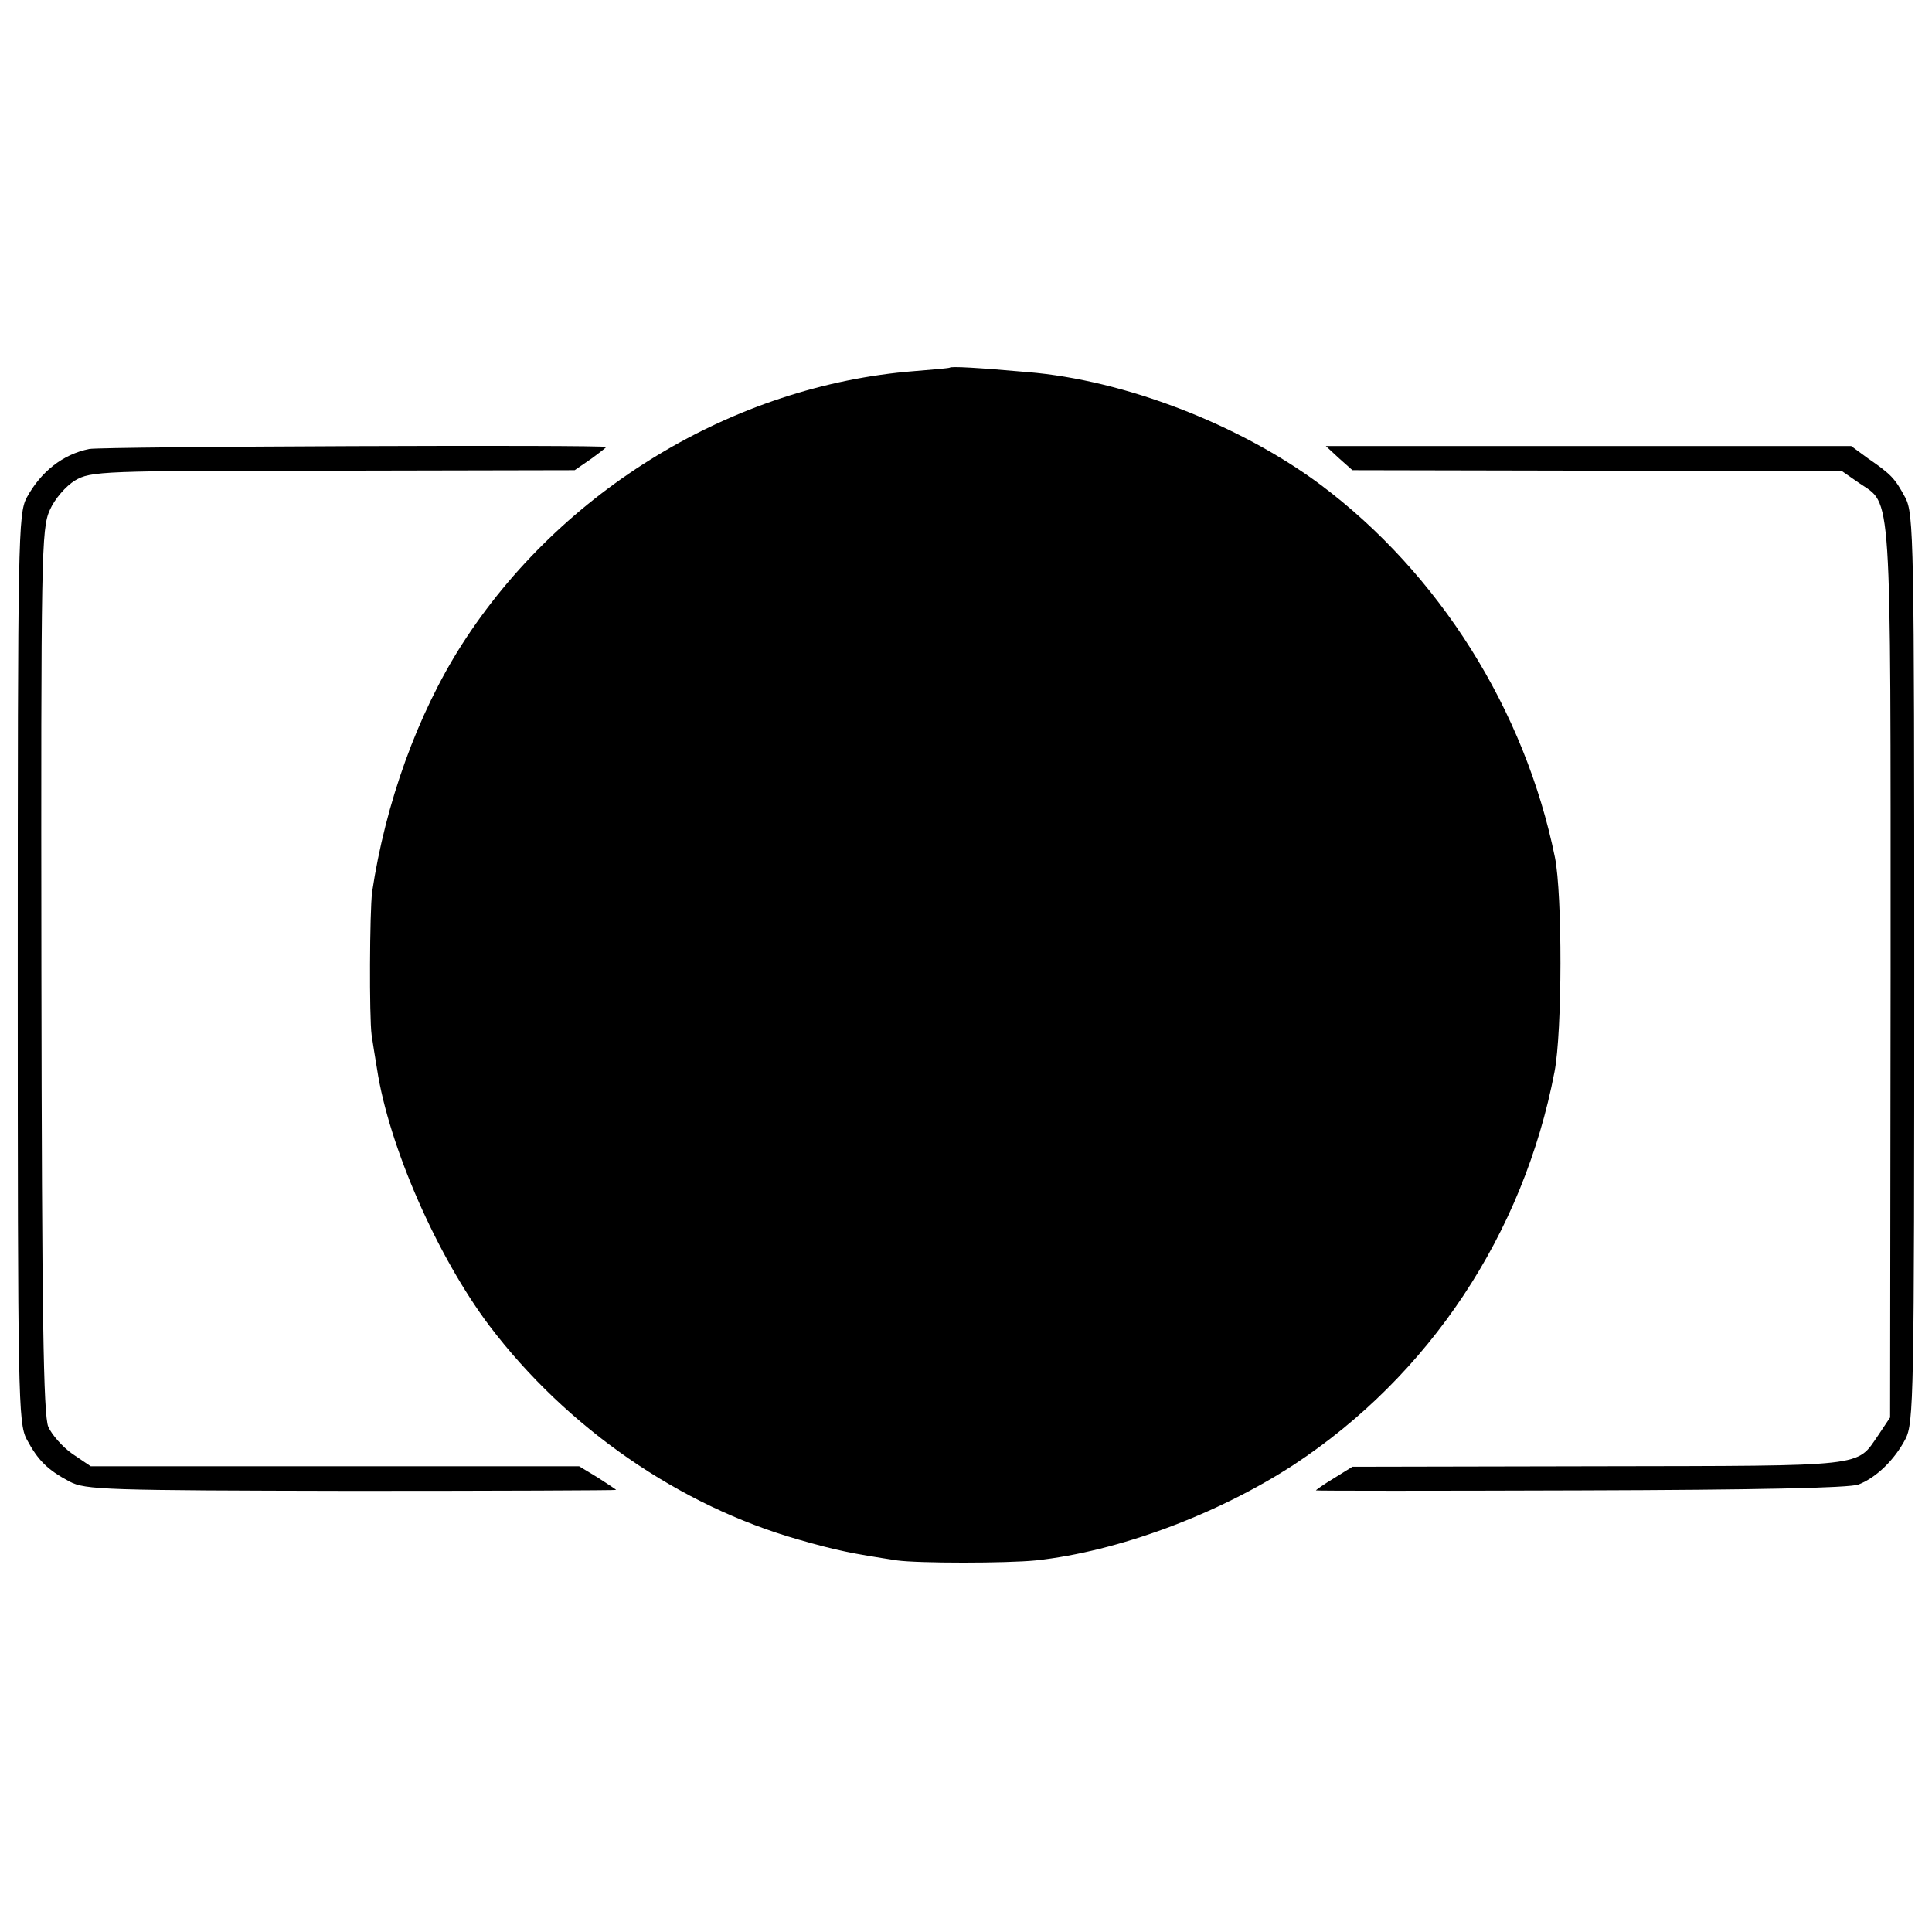
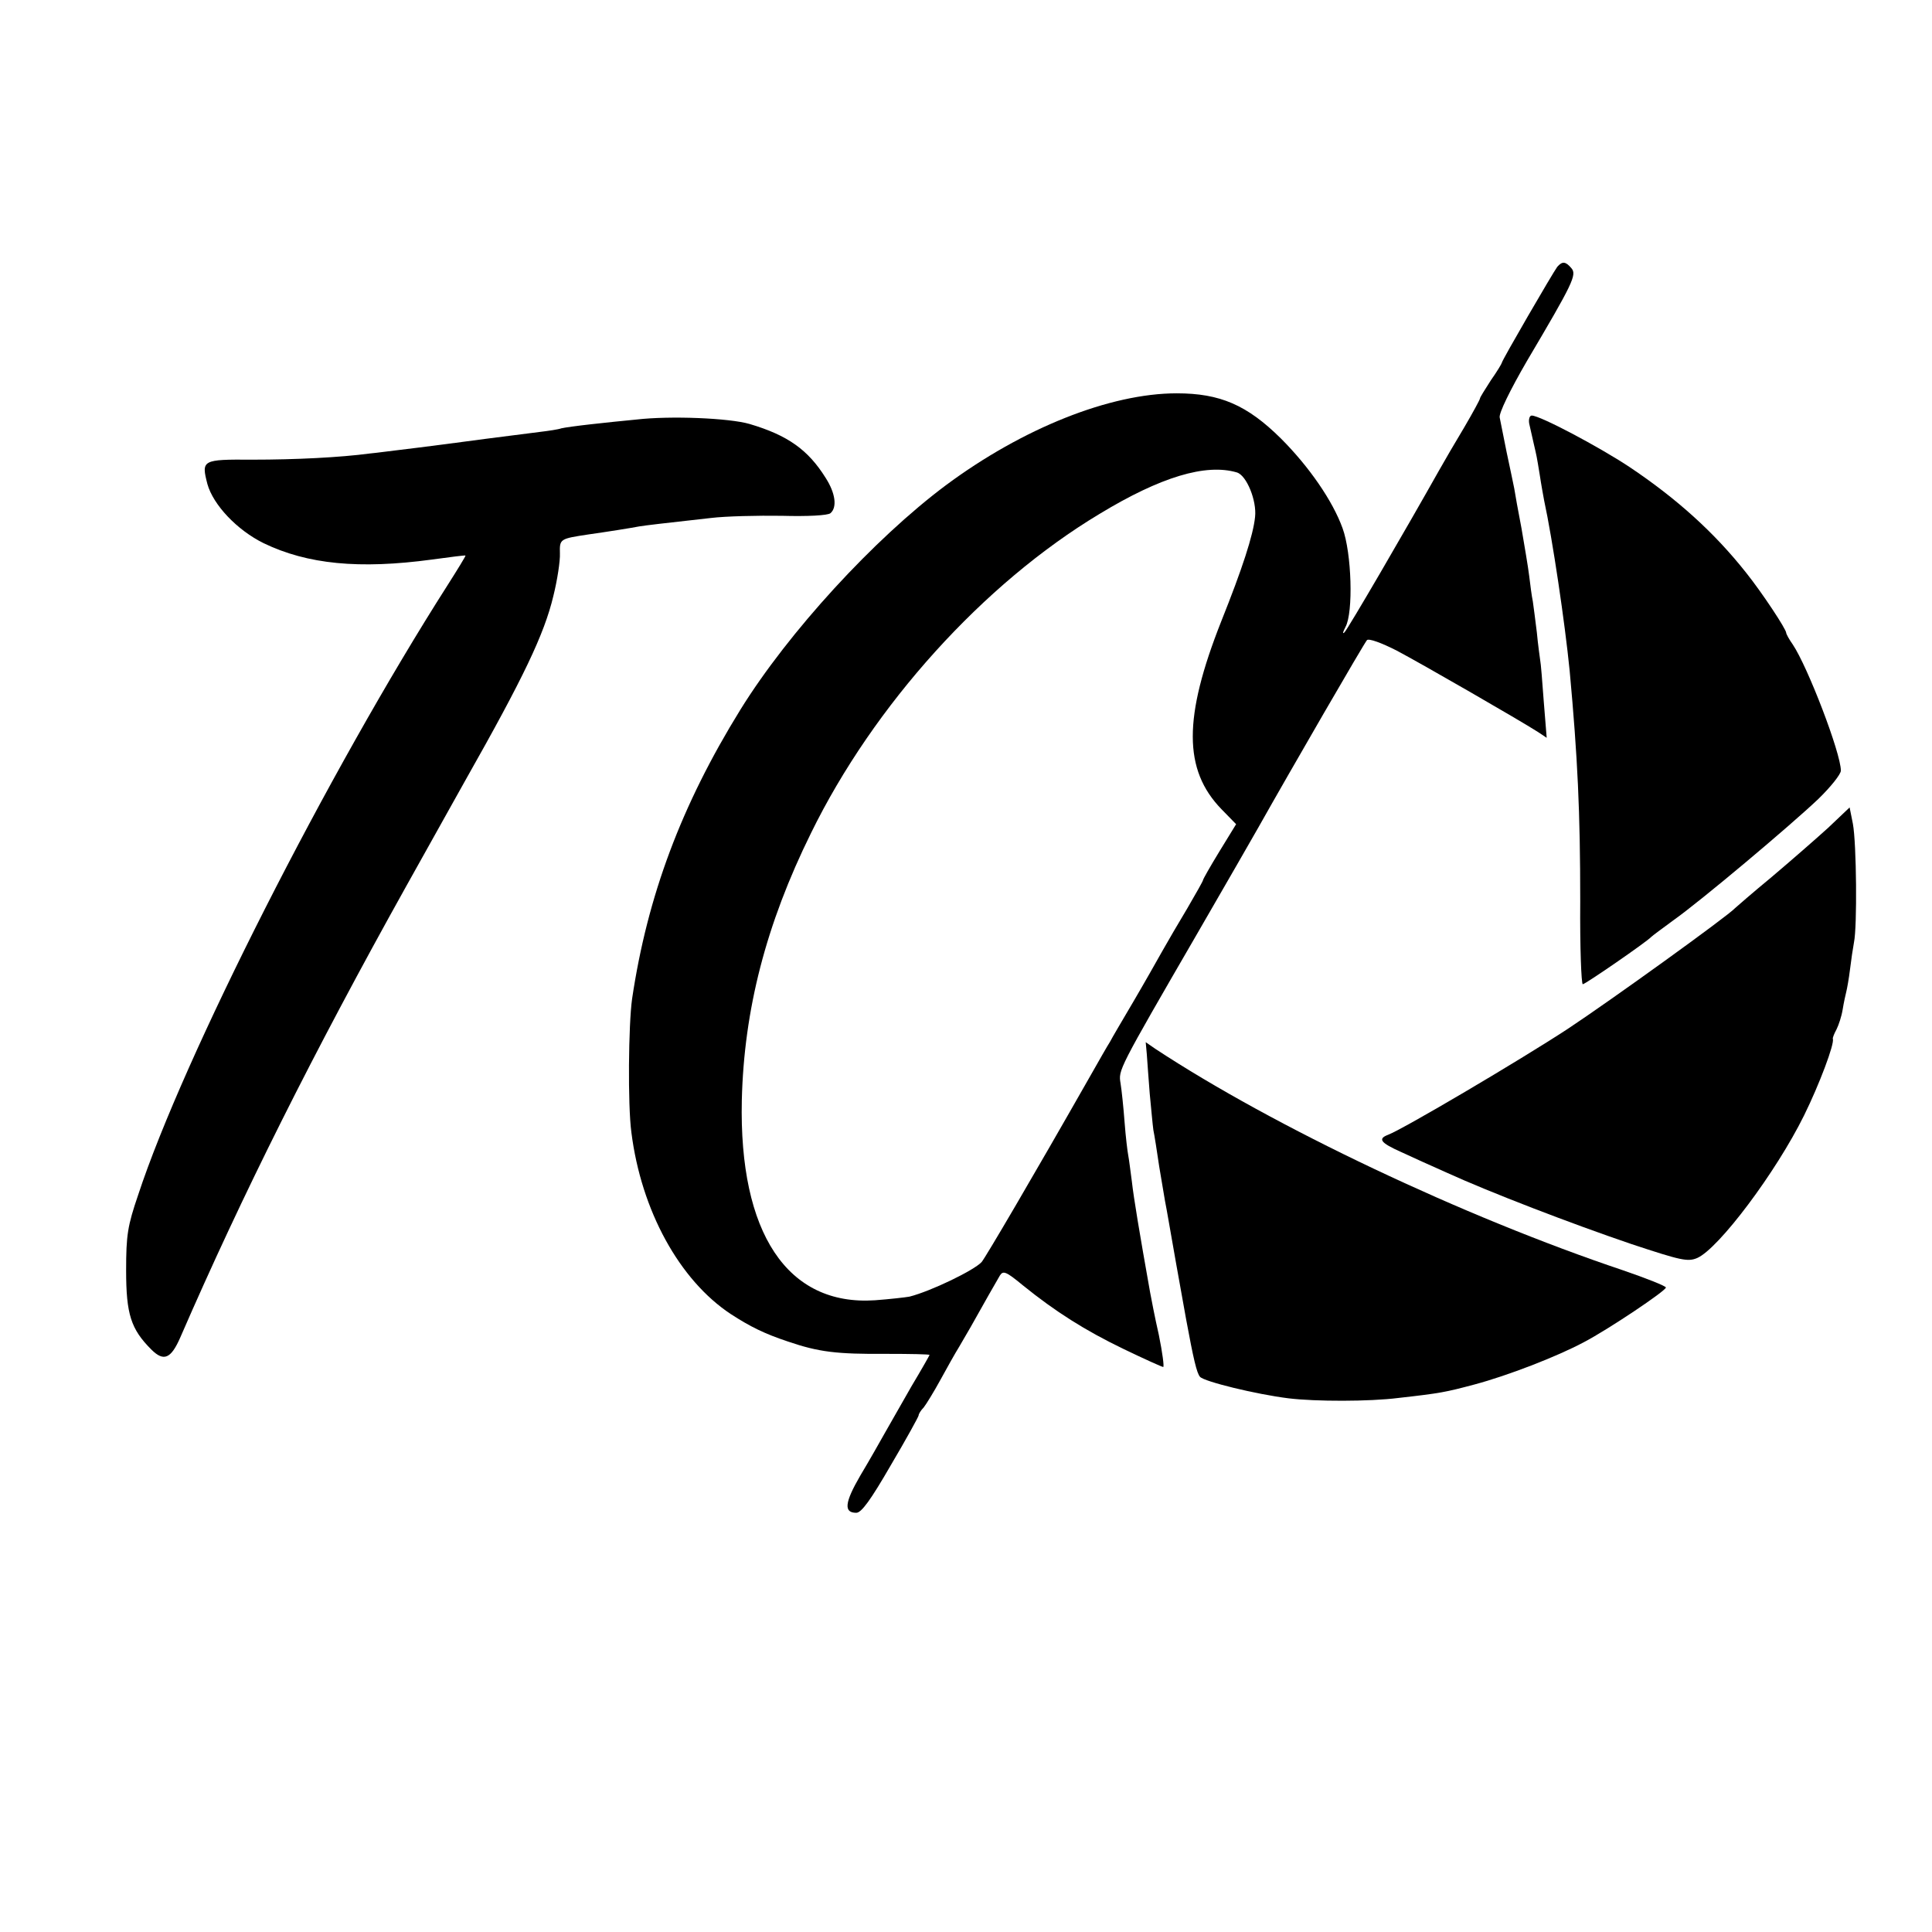
- <svg xmlns="http://www.w3.org/2000/svg" version="1.0" width="392pt" height="392pt" viewBox="0 0 392 392" preserveAspectRatio="xMidYMid meet">
-   <g transform="translate(0,392) scale(0.1,-0.1)" fill="#000000" stroke="none">
-     <path d="M1927 3174 c-1 -1 -33 -4 -72 -7 -366 -29 -717 -241 -918 -555 -90 -141 -155 -322 -182 -502 -5 -41 -6 -253 -1 -290 2 -14 7 -45 11 -69 24 -157 122 -380 228 -521 157 -207 385 -365 628 -434 77 -22 107 -28 199 -42 43 -6 222 -6 282 0 166 18 368 93 523 194 275 181 466 468 529 797 16 82 16 360 1 435 -61 300 -235 576 -475 756 -165 123 -399 213 -595 229 -102 9 -155 12 -158 9z" />
-     <path d="M181 3009 c-54 -11 -98 -46 -127 -99 -17 -33 -18 -83 -18 -955 0 -871 1 -922 18 -955 23 -43 42 -62 87 -86 32 -17 73 -18 572 -19 295 0 537 1 537 2 0 1 -17 12 -37 25 l-38 23 -496 0 -495 0 -37 25 c-20 14 -42 39 -49 55 -10 23 -13 229 -14 925 -1 848 0 897 17 935 10 23 33 49 51 60 32 19 54 20 523 20 l491 1 32 22 c18 13 32 24 32 25 0 5 -1023 1 -1049 -4z" />
-     <path d="M2717 2990 l27 -24 496 -1 496 0 36 -25 c67 -46 64 8 64 -991 l-1 -905 -24 -36 c-45 -65 -18 -62 -566 -63 l-501 -1 -37 -23 c-20 -12 -37 -24 -37 -25 0 -1 242 -1 538 0 353 1 546 5 563 12 36 14 73 50 95 92 17 33 18 81 18 955 0 871 -1 922 -18 955 -21 39 -28 47 -76 80 l-34 25 -533 0 -533 0 27 -25z" />
+ <svg xmlns="http://www.w3.org/2000/svg" version="1.0" width="530pt" height="530pt" viewBox="0 0 530 530" preserveAspectRatio="xMidYMid meet">
+   <g transform="translate(0,530) scale(0.1,-0.1)" fill="#000000" stroke="none">
+     <path d="M4272 4568 c-12 -16 -152 -257 -152 -263 0 -2 -13 -24 -30 -48 -16 -25 -30 -47 -30 -50 0 -3 -19 -38 -43 -79 -24 -40 -55 -93 -69 -118 -90 -160 -251 -437 -260 -445 -6 -5 -4 1 3 15 22 40 17 203 -8 271 -27 75 -92 169 -169 246 -93 92 -167 124 -286 124 -183 0 -423 -96 -633 -252 -197 -147 -432 -403 -564 -616 -162 -262 -255 -511 -297 -793 -10 -71 -12 -291 -2 -366 27 -215 132 -406 273 -499 54 -35 93 -54 156 -75 85 -29 133 -35 272 -34 64 0 117 -1 117 -3 0 -1 -22 -40 -49 -85 -26 -46 -59 -103 -73 -128 -14 -25 -44 -78 -68 -118 -43 -74 -46 -102 -11 -102 14 0 39 34 95 131 42 71 76 133 76 136 0 4 6 14 14 22 7 9 28 43 46 76 18 33 41 74 51 90 10 17 24 41 32 55 33 59 71 126 80 141 9 14 17 11 63 -27 89 -72 171 -124 277 -175 56 -27 105 -49 108 -49 3 0 -2 39 -12 88 -11 48 -21 101 -24 117 -29 163 -45 259 -50 304 -4 30 -8 62 -10 72 -2 10 -7 51 -10 91 -3 40 -8 88 -11 106 -6 37 -8 34 211 412 78 135 153 265 167 290 89 158 291 507 298 514 5 5 39 -7 82 -29 70 -37 337 -191 387 -223 l24 -16 -8 99 c-4 55 -8 106 -10 115 -1 8 -6 42 -9 75 -4 33 -9 71 -11 85 -3 14 -7 45 -10 70 -3 25 -13 83 -21 130 -9 47 -18 96 -20 110 -3 14 -12 59 -21 100 -8 41 -17 84 -19 95 -2 12 28 74 75 155 126 213 137 236 122 254 -16 19 -25 20 -39 4z m-879 -564 c27 -8 55 -78 50 -122 -5 -50 -35 -142 -93 -287 -104 -263 -104 -407 1 -515 l40 -41 -46 -75 c-25 -41 -45 -76 -45 -79 0 -2 -19 -36 -43 -77 -24 -40 -55 -93 -69 -118 -14 -25 -49 -87 -79 -138 -30 -51 -59 -100 -64 -110 -6 -9 -31 -53 -56 -97 -157 -276 -284 -492 -296 -507 -21 -23 -139 -80 -198 -95 -11 -2 -54 -7 -95 -10 -240 -16 -373 184 -365 549 6 247 66 482 190 733 172 351 473 684 791 875 168 102 292 139 377 114z" />
+     <path d="M1745 4149 c-33 -3 -89 -9 -125 -13 -36 -4 -72 -9 -80 -11 -8 -3 -35 -7 -60 -10 -69 -9 -109 -14 -149 -19 -36 -5 -173 -23 -241 -31 -19 -2 -53 -7 -75 -9 -83 -11 -204 -17 -323 -17 -138 1 -140 -1 -123 -67 16 -57 81 -126 154 -162 120 -58 262 -72 462 -45 50 7 91 12 92 11 1 -1 -21 -37 -49 -81 -327 -512 -725 -1296 -849 -1673 -29 -85 -33 -110 -33 -207 0 -120 13 -161 69 -217 34 -34 54 -26 80 34 169 389 364 779 620 1238 140 250 141 253 162 290 159 281 216 400 241 505 11 44 19 97 18 117 -1 40 0 40 79 52 50 7 119 18 139 22 19 3 61 8 196 23 41 5 129 7 195 6 71 -2 125 1 133 7 19 16 14 55 -13 97 -48 77 -104 117 -209 148 -55 16 -216 23 -311 12z" />
+     <path d="M4195 4138 c3 -13 8 -36 12 -53 9 -39 8 -33 17 -88 4 -27 10 -59 12 -70 23 -106 57 -336 70 -467 22 -239 29 -387 29 -632 -1 -126 3 -228 7 -228 7 0 178 118 188 130 3 3 30 23 60 45 75 53 320 259 398 333 34 33 62 68 62 78 0 48 -91 285 -132 346 -10 14 -18 29 -18 32 0 10 -66 110 -110 165 -87 110 -190 203 -320 290 -83 55 -245 141 -268 141 -6 0 -9 -10 -7 -22z" />
+     <path d="M5015 3029 c-33 -30 -103 -91 -155 -135 -52 -43 -97 -82 -100 -85 -20 -22 -342 -254 -460 -332 -133 -87 -450 -274 -492 -290 -29 -11 -21 -22 35 -47 28 -13 85 -39 126 -57 116 -53 342 -140 507 -196 136 -45 154 -49 180 -38 59 26 216 235 293 391 42 85 84 197 79 210 -1 3 4 15 10 26 6 12 14 36 17 55 3 19 8 41 10 49 2 8 7 35 10 60 3 25 8 59 11 75 9 42 7 271 -3 325 l-9 45 -59 -56z" />
+     <path d="M3146 2408 c1 -18 5 -67 8 -108 4 -41 8 -86 10 -100 3 -14 10 -59 16 -100 7 -41 14 -84 16 -95 2 -11 7 -36 10 -55 5 -30 34 -193 48 -270 20 -108 29 -147 38 -157 11 -13 154 -48 243 -59 74 -9 222 -9 301 1 116 13 130 16 209 37 90 24 225 76 300 116 67 35 225 141 225 150 0 4 -53 25 -117 47 -438 147 -959 394 -1284 608 l-26 18 3 -33z" />
  </g>
</svg>
